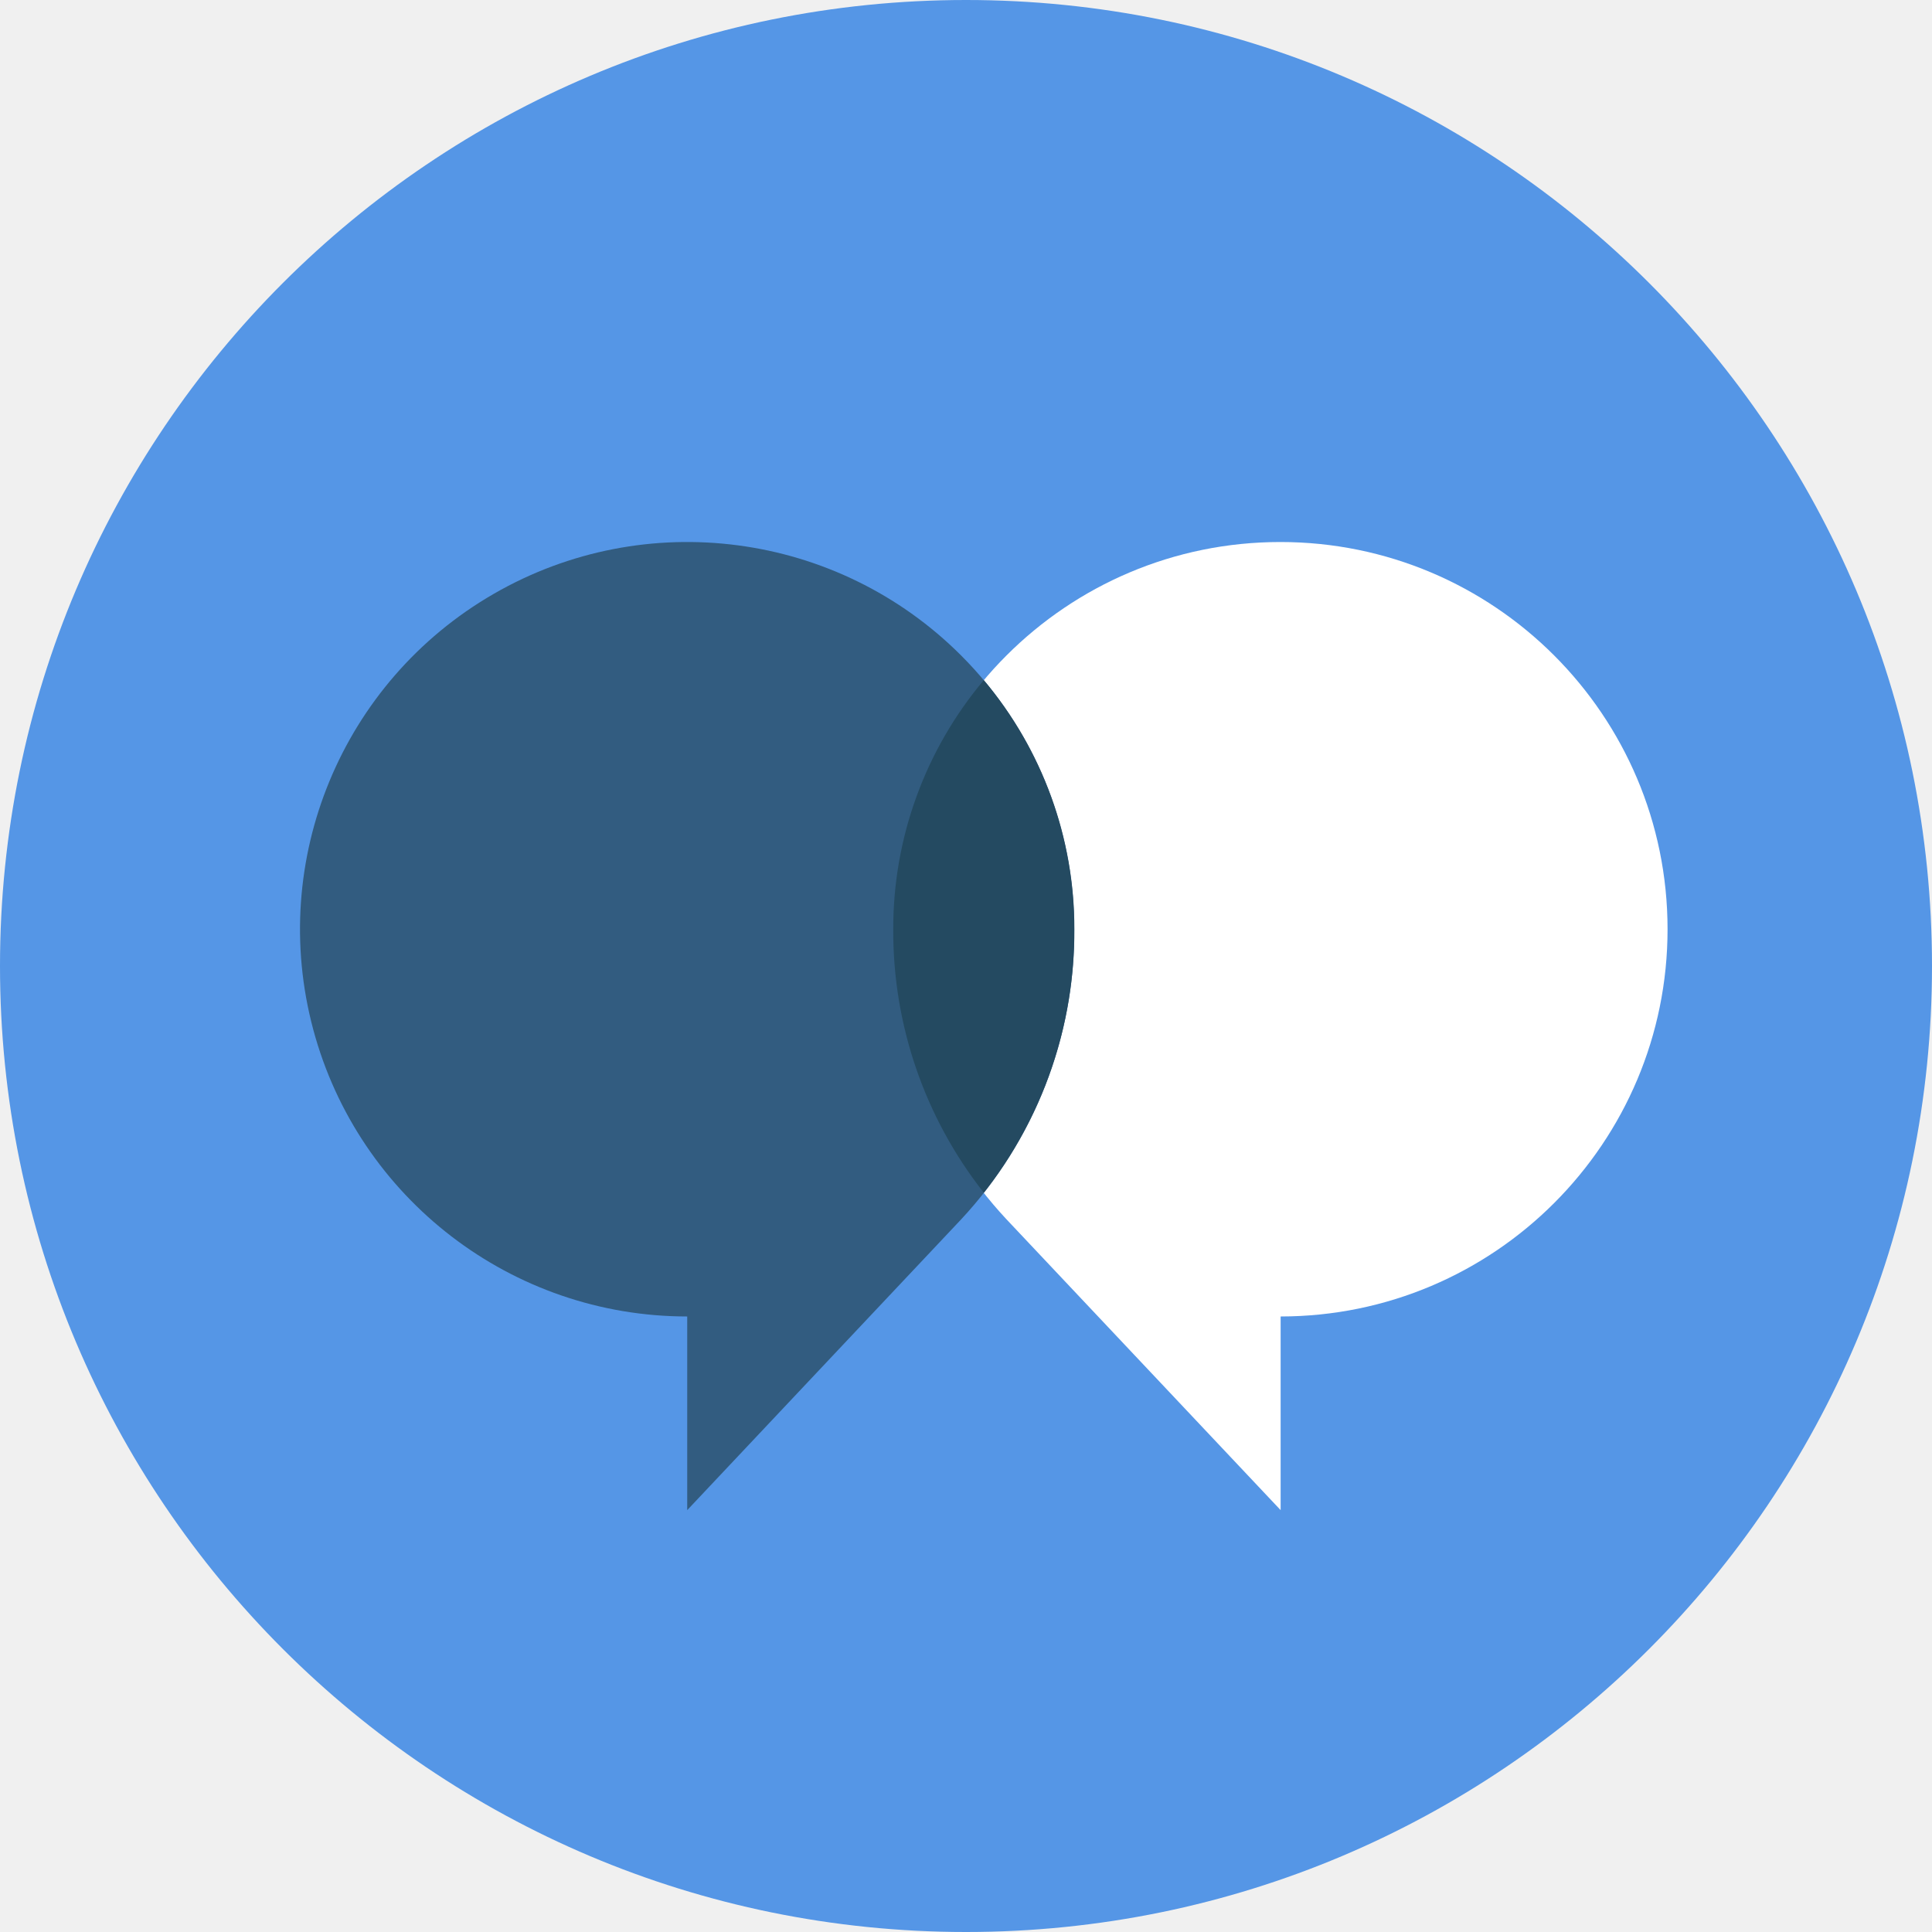
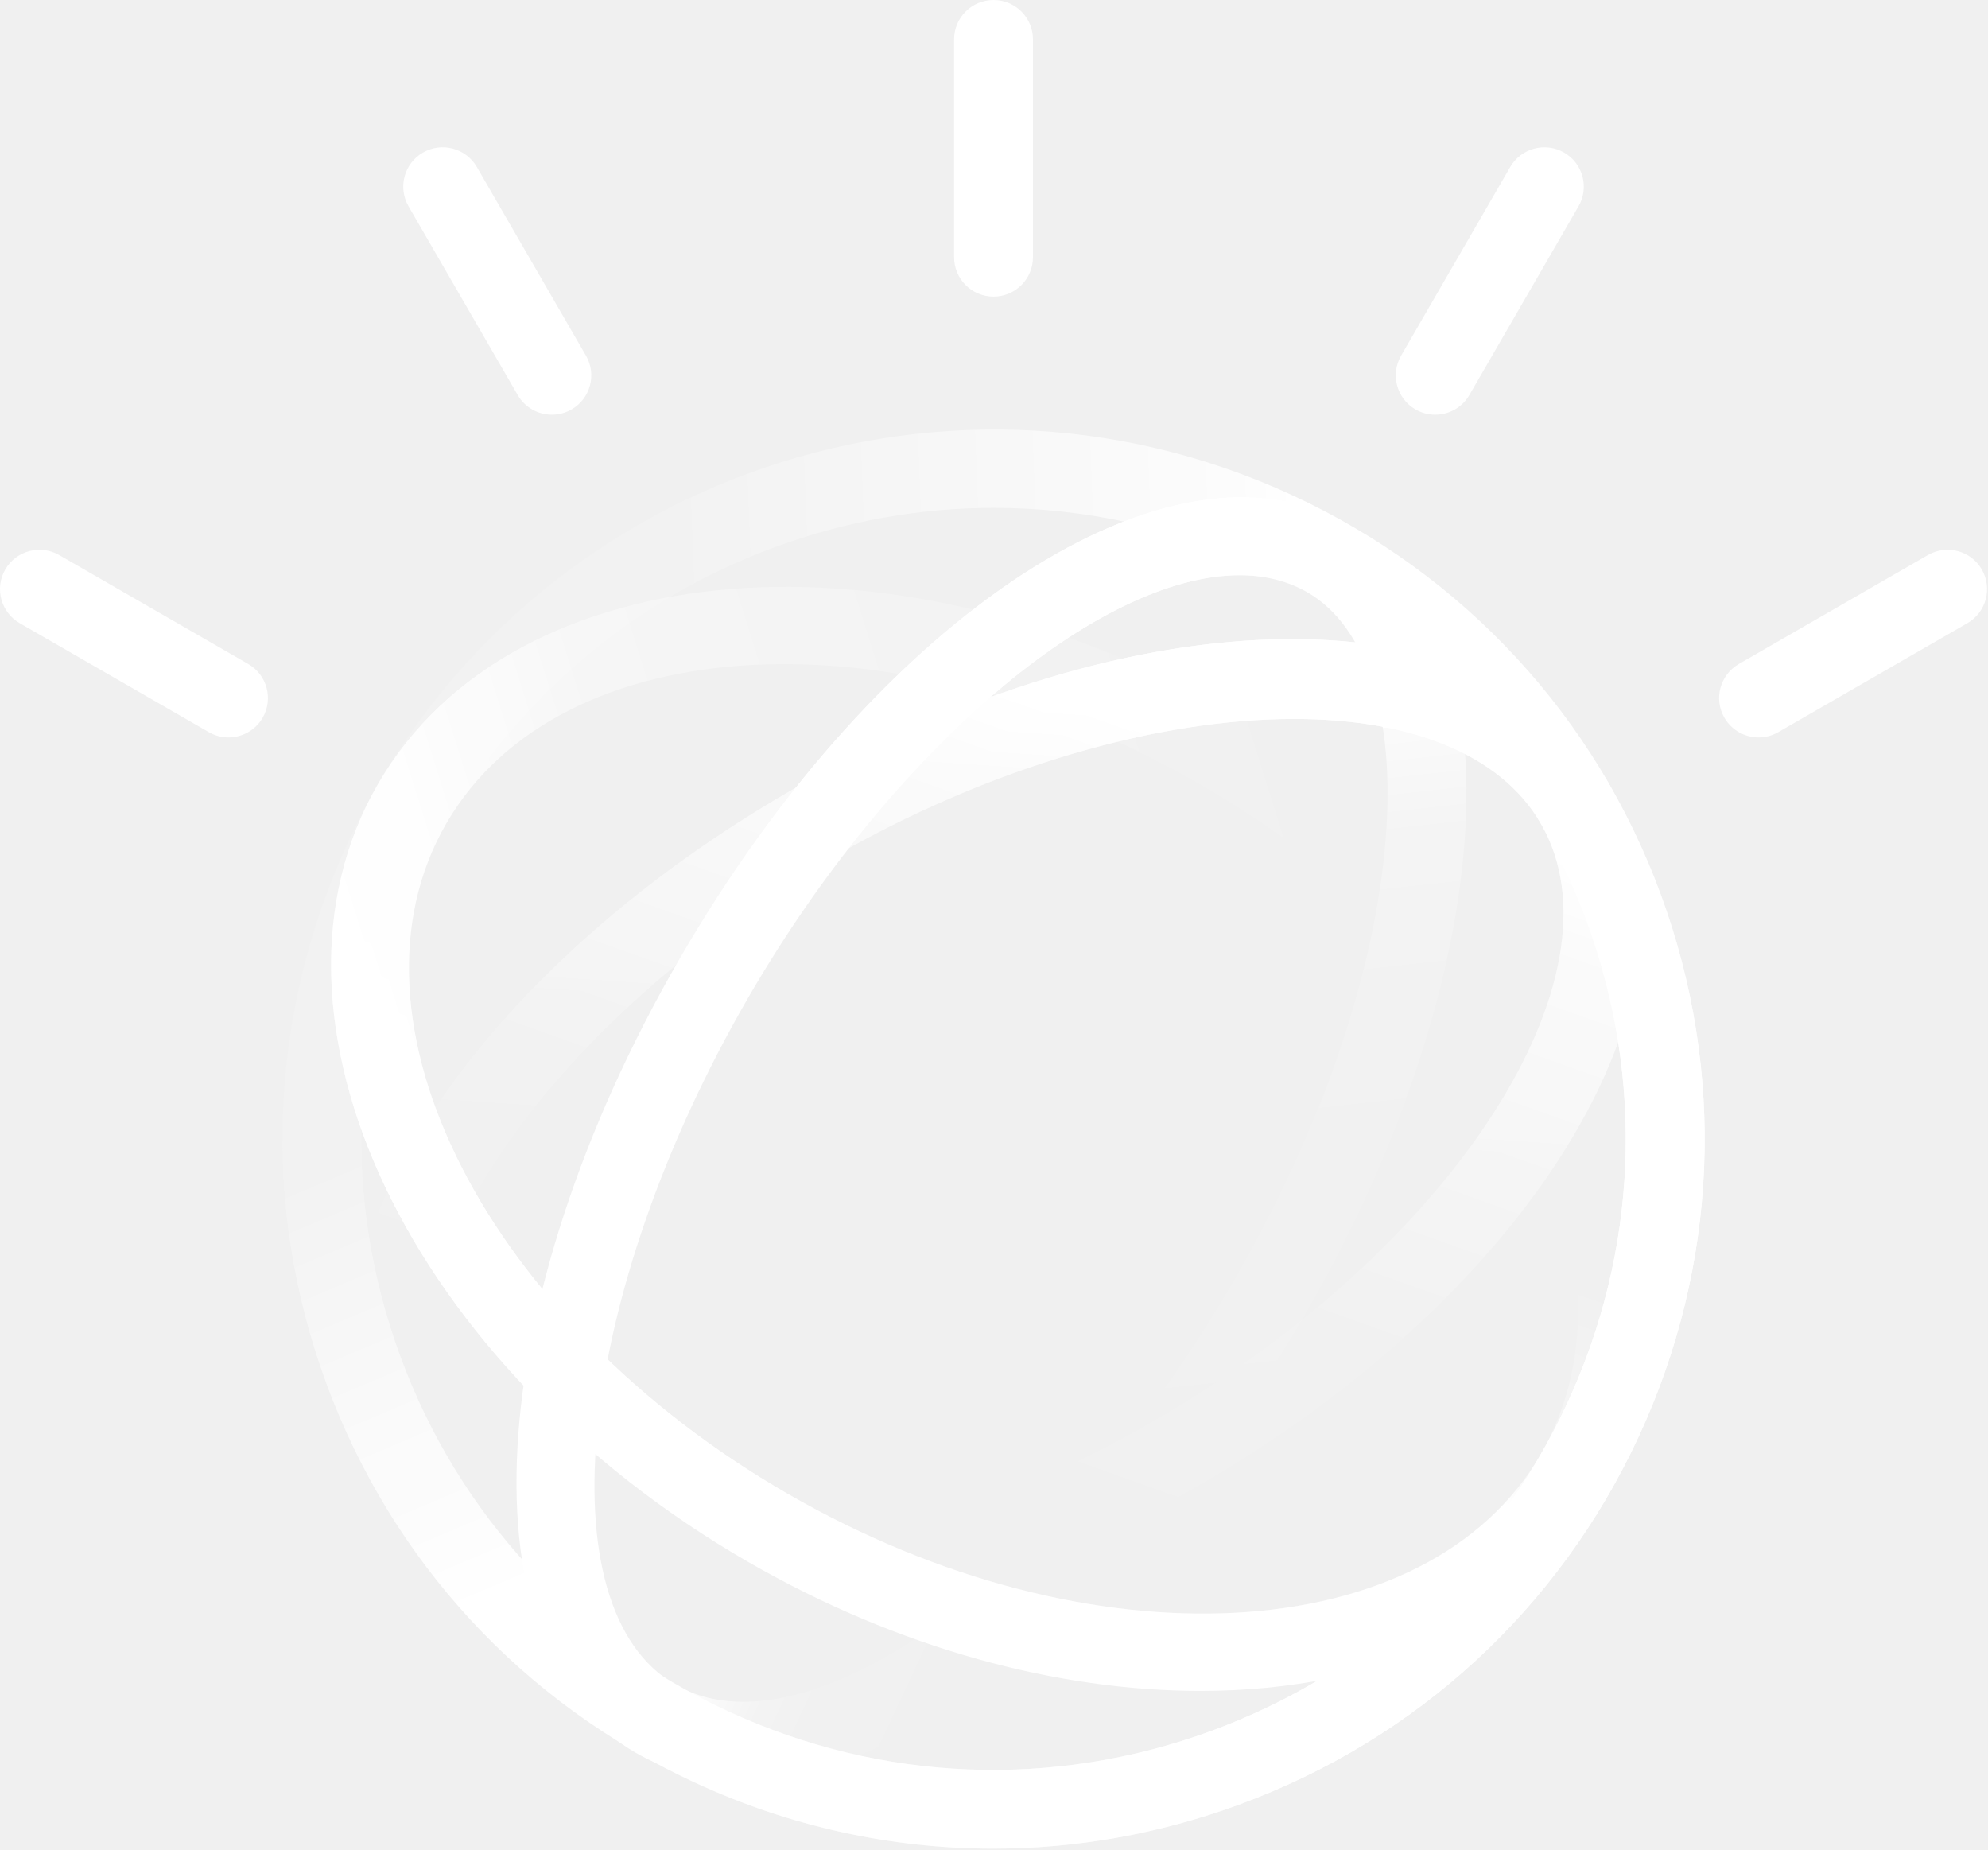
- <svg xmlns="http://www.w3.org/2000/svg" id="Layer_1" data-name="Layer 1" viewBox="0 0 256 256">
+ <svg xmlns="http://www.w3.org/2000/svg" width="1075px" height="1000px" viewBox="0 0 1075 1000" version="1.1">
  <defs>
-     <style>.cls-1{fill:#5596e6;}.cls-2{fill:#fff;}.cls-3{fill:#325c80;}.cls-4{fill:#244a61;}</style>
+     <linearGradient x1="76.607%" y1="17.772%" x2="46.79%" y2="90.314%" id="linearGradient-1">
+       <stop stop-color="#FFFFFF" stop-opacity="0" offset="0%" />
+       <stop stop-color="#FFFFFF" stop-opacity="0.01" offset="45.154%" />
+       <stop stop-color="#FFFFFF" stop-opacity="0.45" offset="66.326%" />
+       <stop stop-color="#FFFFFF" stop-opacity="1" offset="71.326%" />
+       <stop stop-color="#FFFFFF" offset="100%" />
+     </linearGradient>
+     <linearGradient x1="100%" y1="11.648%" x2="0%" y2="37.646%" id="linearGradient-2">
+       <stop stop-color="#FFFFFF" stop-opacity="0" offset="0%" />
+       <stop stop-color="#FFFFFF" stop-opacity="0.01" offset="26.414%" />
+       <stop stop-color="#FFFFFF" stop-opacity=".03" offset="28.787%" />
+       <stop stop-color="#FFFFFF" stop-opacity="0.4" offset="74.444%" />
+       <stop stop-color="#FFFFFF" stop-opacity=".9" offset="89.005%" />
+       <stop stop-color="#FFFFFF" offset="100%" />
+     </linearGradient>
+     <linearGradient x1="9.427%" y1="31.37%" x2="32.148%" y2="85.037%" id="linearGradient-3">
+       <stop stop-color="#FFFFFF" stop-opacity="0.01" offset="20%" />
+       <stop stop-color="#FFFFFF" stop-opacity="0.09" offset="29%" />
+       <stop stop-color="#FFFFFF" stop-opacity="1" offset="85%" />
+       <stop stop-color="#FFFFFF" offset="100%" />
+     </linearGradient>
+     <linearGradient x1="20.619%" y1="16.161%" x2="81.604%" y2="13.837%" id="linearGradient-4">
+       <stop stop-color="#FFFFFF" stop-opacity="0.1" offset="7%" />
+       <stop stop-color="#FFFFFF" stop-opacity="0.8" offset="77%" />
+       <stop stop-color="#FFFFFF" stop-opacity="1" offset="84%" />
+       <stop stop-color="#FFFFFF" offset="100%" />
+     </linearGradient>
+     <linearGradient x1="43.413%" y1="89.728%" x2="85.316%" y2="-0.981%" id="linearGradient-5">
+       <stop stop-color="#FFFFFF" stop-opacity="0" offset="0%" />
+       <stop stop-color="#FFFFFF" stop-opacity="0.09" offset="33.246%" />
+       <stop stop-color="#FFFFFF" stop-opacity="0.65" offset="75.119%" />
+       <stop stop-color="#FFFFFF" stop-opacity="1" offset="82.708%" />
+       <stop stop-color="#FFFFFF" offset="100%" />
+     </linearGradient>
+     <linearGradient x1="51.495%" y1="105.479%" x2="60.431%" y2="1.778%" id="linearGradient-6">
+       <stop stop-color="#FFFFFF" stop-opacity="0.03" offset="0%" />
+       <stop stop-color="#FFFFFF" stop-opacity="0.03" offset="52.204%" />
+       <stop stop-color="#FFFFFF" stop-opacity="0.24" offset="82.314%" />
+       <stop stop-color="#FFFFFF" stop-opacity="0.34" offset="87.314%" />
+       <stop stop-color="#FFFFFF" stop-opacity="1" offset="98.013%" />
+       <stop stop-color="#FFFFFF" offset="100%" />
+     </linearGradient>
+     <linearGradient x1="67.455%" y1="72.31%" x2="61.211%" y2="-3.455%" id="linearGradient-8">
+       <stop stop-color="#FFFFFF" stop-opacity="0.025" offset="0%" />
+       <stop stop-color="#FFFFFF" stop-opacity="0.12" offset="38.699%" />
+       <stop stop-color="#FFFFFF" stop-opacity="0.28" offset="58%" />
+       <stop stop-color="#FFFFFF" stop-opacity="0.7" offset="69%" />
+       <stop stop-color="#FFFFFF" stop-opacity="1" offset="69%" />
+       <stop stop-color="#FFFFFF" offset="100%" />
+     </linearGradient>
+     <linearGradient x1="61.852%" y1="67.82%" x2="22.778%" y2="43.261%" id="linearGradient-9">
+       <stop stop-color="#FFFFFF" stop-opacity="0" offset="0%" />
+       <stop stop-color="#FFFFFF" stop-opacity="0.1" offset="27%" />
+       <stop stop-color="#FFFFFF" stop-opacity="0.23" offset="36%" />
+       <stop stop-color="#FFFFFF" stop-opacity="1" offset="54%" />
+       <stop stop-color="#FFFFFF" offset="100%" />
+     </linearGradient>
  </defs>
-   <circle class="cls-1" cx="128" cy="128" r="128" />
-   <path class="cls-2" d="M118.34 123.12a55.8 55.8 0 0 0 15 38.42l36.35 38.56v-25.66a51.31 51.31 0 1 0-51.35-51.32z" />
-   <path class="cls-3" d="M127.34 86.84a51.31 51.31 0 1 0-36.28 87.6v25.66l36.28-38.51a55.8 55.8 0 0 0 15-38.42 51.15 51.15 0 0 0-15-36.33z" />
-   <path class="cls-4" d="M118.36 123.12a56 56 0 0 0 12 34.92 56 56 0 0 0 12-34.92 51.09 51.09 0 0 0-12-33 51.09 51.09 0 0 0-12 33z" />
+   <g id="Page-1" stroke="none" stroke-width="1" fill="none" fill-rule="evenodd">
+     <g id="linear-gradient-avatar-reverse-copy-4">
+       <path d="M123.55,398.673 C119.932,398.673 116.272,397.759 112.913,395.824 L10.662,336.923 C0.467,331.044 -3.023,318.034 2.859,307.86 C8.75,297.7 21.778,294.221 31.981,300.073 L134.228,358.982 C144.424,364.857 147.917,377.867 142.032,388.037 C138.083,394.857 130.916,398.673 123.55,398.673 Z M298.435,224.211 C291.069,224.211 283.902,220.402 279.949,213.575 L220.91,111.546 C215.028,101.375 218.521,88.362 228.714,82.487 C238.949,76.621 251.954,80.113 257.839,90.274 L316.875,192.303 C322.757,202.477 319.267,215.487 309.071,221.362 C305.713,223.293 302.053,224.211 298.435,224.211 Z M537.247,160.357 C525.474,160.357 515.928,150.832 515.928,139.085 L515.928,21.272 C515.928,9.524 525.474,-0 537.247,-0 C549.013,-0 558.565,9.524 558.565,21.272 L558.565,139.085 C558.565,150.832 549.013,160.357 537.247,160.357 Z M776.064,224.211 C772.447,224.211 768.786,223.293 765.428,221.362 C755.226,215.487 751.736,202.484 757.624,192.303 L816.651,90.274 C822.542,80.107 835.583,76.634 845.773,82.487 C855.972,88.362 859.465,101.369 853.577,111.546 L794.55,213.575 C790.597,220.395 783.431,224.211 776.064,224.211 Z M950.95,398.673 C943.584,398.673 936.417,394.864 932.464,388.037 C926.576,377.867 930.072,364.857 940.268,358.982 L1042.513,300.073 C1052.728,294.221 1065.75,297.69 1071.635,307.86 C1077.523,318.034 1074.033,331.044 1063.831,336.923 L961.587,395.824 C958.228,397.759 954.568,398.673 950.95,398.673 Z" id="Combined-Shape" fill="#FFFFFF" />
+       <path d="M426.139,807.739 C589.286,901.73 771.921,892.09 833.178,786.202 C894.442,680.323 811.521,517.713 648.348,423.707 C485.168,329.703 302.579,339.356 241.316,445.234 C180.048,551.107 262.966,713.726 426.139,807.739 M649.176,914.166 C572.068,914.166 485.99,891.339 404.824,844.582 C221.285,738.841 131.376,550.156 204.393,423.962 C277.4,297.785 486.124,281.133 669.663,386.861 C853.195,492.592 943.114,681.284 870.101,807.47 C829.37,877.854 746.416,914.166 649.176,914.166" id="Fill-17" fill="url(#linearGradient-1)" transform="translate(537.2451, 615.7235) rotate(-1.FFFFFF) translate(-537.2451, -615.7235) " />
+       <path d="M426.139,807.739 C589.286,901.73 771.921,892.09 833.178,786.202 C894.442,680.323 811.521,517.713 648.348,423.707 C485.168,329.703 302.579,339.356 241.316,445.234 C180.048,551.107 262.966,713.726 426.139,807.739 M648.704,913.567 C571.674,913.567 485.682,890.763 404.597,844.053 C221.243,738.418 131.424,549.922 204.367,423.855 C277.302,297.805 485.816,281.169 669.171,386.791 C852.519,492.416 942.348,680.918 869.407,806.979 C828.717,877.292 745.847,913.567 648.704,913.567" id="Fill-17" fill="url(#linearGradient-2)" transform="translate(536.8857, 615.4241) rotate(-1.FFFFFF) translate(-536.8857, -615.4241) " />
+       <path d="M537.436,274.569 C497.684,274.569 457.834,281.579 419.416,295.665 C333.736,327.068 265.447,389.889 227.121,472.549 C188.792,555.2 185.017,647.808 216.488,733.294 C247.96,818.797 310.919,886.939 393.754,925.183 C476.596,963.436 569.404,967.209 655.078,935.783 C740.752,904.379 809.037,841.568 847.363,758.914 L847.363,758.905 C885.699,676.251 889.474,583.646 857.999,498.146 C826.524,412.66 763.568,344.515 680.737,306.271 C635.047,285.179 586.319,274.569 537.436,274.569 M537.029,999.443 C482.044,999.443 427.243,987.521 375.85,963.79 C282.681,920.779 211.872,844.126 176.474,747.967 C141.069,651.808 145.318,547.659 188.424,454.683 C277.414,262.759 506.3,178.863 698.631,267.661 C791.807,310.671 862.612,387.322 898.014,483.481 C933.418,579.646 929.163,683.802 886.057,776.78 C842.95,869.742 766.141,940.396 669.775,975.724 C626.56,991.567 581.729,999.443 537.029,999.443" id="Fill-14" fill="url(#linearGradient-3)" />
+       <path d="M537.436,274.569 C497.684,274.569 457.834,281.579 419.416,295.665 C333.736,327.068 265.447,389.889 227.121,472.549 C188.792,555.2 185.017,647.808 216.488,733.294 C247.96,818.797 310.919,886.939 393.754,925.183 C476.596,963.436 569.404,967.209 655.078,935.783 C740.752,904.379 809.037,841.568 847.363,758.914 L847.363,758.905 C885.699,676.251 889.474,583.646 857.999,498.146 C826.524,412.66 763.568,344.515 680.737,306.271 C635.047,285.179 586.319,274.569 537.436,274.569 M537.029,999.443 C482.044,999.443 427.243,987.521 375.85,963.79 C282.681,920.779 211.872,844.126 176.474,747.967 C141.069,651.808 145.318,547.659 188.424,454.683 C277.414,262.759 506.3,178.863 698.631,267.661 C791.807,310.671 862.612,387.322 898.014,483.481 C933.418,579.646 929.163,683.802 886.057,776.78 C842.95,869.742 766.141,940.396 669.775,975.724 C626.56,991.567 581.729,999.443 537.029,999.443" id="Fill-14" fill="url(#linearGradient-4)" />
+       <path d="M699.695,388.687 C626.793,388.687 535.891,414.136 449.435,463.946 C289.025,556.356 193.717,703.93 241.315,786.202 C263.537,824.598 314.48,844.785 384.005,842.877 C458.497,840.897 544.102,814.13 625.058,767.487 C785.468,675.08 880.769,527.51 833.178,445.234 C811.232,407.31 762.046,388.687 699.695,388.687 M375.36,885.533 C294.118,885.533 233.623,858.002 204.393,807.47 C143.198,701.703 241.466,534.625 428.117,427.1 C614.747,319.582 808.879,318.195 870.1,423.962 C931.288,529.733 833.02,696.811 646.376,804.333 C559.381,854.448 466.606,883.238 385.135,885.398 C381.849,885.487 378.583,885.533 375.36,885.533" id="Fill-19" fill="url(#linearGradient-5)" />
+       <path d="M699.695,388.687 C626.793,388.687 535.891,414.136 449.435,463.946 C289.025,556.356 193.717,703.93 241.315,786.202 C263.537,824.598 314.48,844.785 384.005,842.877 C458.497,840.897 544.102,814.13 625.058,767.487 C785.468,675.08 880.769,527.51 833.178,445.234 C811.232,407.31 762.046,388.687 699.695,388.687 M375.36,885.533 C294.118,885.533 233.623,858.002 204.393,807.47 C143.198,701.703 241.466,534.625 428.117,427.1 C614.747,319.582 808.879,318.195 870.1,423.962 C931.288,529.733 833.02,696.811 646.376,804.333 C559.381,854.448 466.606,883.238 385.135,885.398 C381.849,885.487 378.583,885.533 375.36,885.533" id="Fill-19" fill="url(#linearGradient-6)" />
+       <path d="M670.174,310.993 C594.551,310.993 482.965,403.894 404.405,539.668 C311.791,699.74 293.837,869.714 365.208,910.826 C436.56,951.973 575.129,851.458 667.733,691.376 C714.667,610.265 743.641,525.671 749.332,453.18 C754.514,387.18 739.064,338.717 706.942,320.216 C696.106,313.97 683.708,310.993 670.174,310.993 M400.616,962.183 C380.07,962.183 360.95,957.494 343.89,947.671 C249.361,893.209 259.721,704.645 367.482,518.396 C475.247,332.153 633.685,228.904 728.26,283.37 C775.865,310.796 798.449,372.281 791.844,456.498 C785.663,535.19 754.708,626.163 704.659,712.645 C616.343,865.291 493.943,962.183 400.616,962.183" id="Fill-12" fill="url(#linearGradient-8)" />
+       <path d="M670.174,310.993 C594.551,310.993 482.965,403.894 404.405,539.668 C311.791,699.74 293.837,869.714 365.208,910.826 C436.56,951.973 575.129,851.458 667.733,691.376 C714.667,610.265 743.641,525.671 749.332,453.18 C754.514,387.18 739.064,338.717 706.942,320.216 C696.106,313.97 683.708,310.993 670.174,310.993 M400.616,962.183 C380.07,962.183 360.95,957.494 343.89,947.671 C249.361,893.209 259.721,704.645 367.482,518.396 C475.247,332.153 633.685,228.904 728.26,283.37 C775.865,310.796 798.449,372.281 791.844,456.498 C785.663,535.19 754.708,626.163 704.659,712.645 C616.343,865.291 493.943,962.183 400.616,962.183" id="Fill-12" fill="url(#linearGradient-9)" />
+     </g>
+   </g>
</svg>
